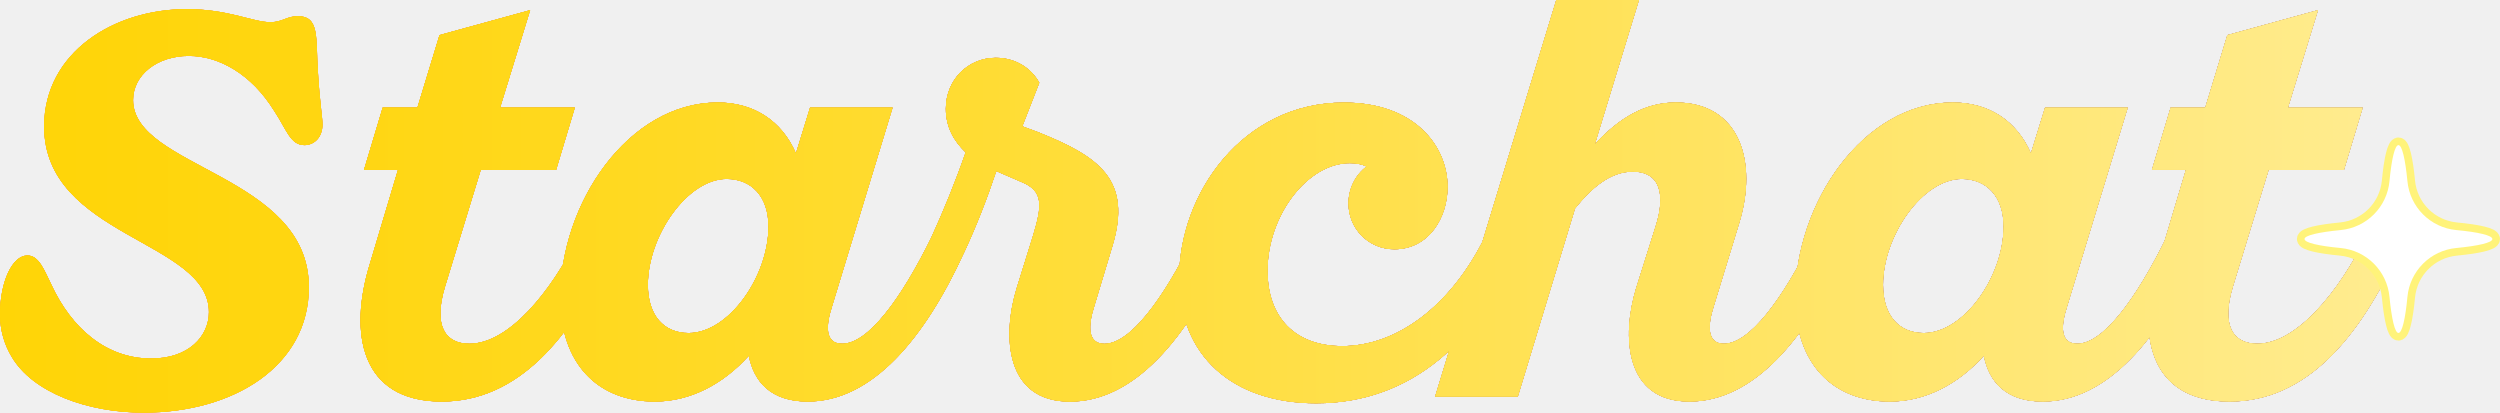
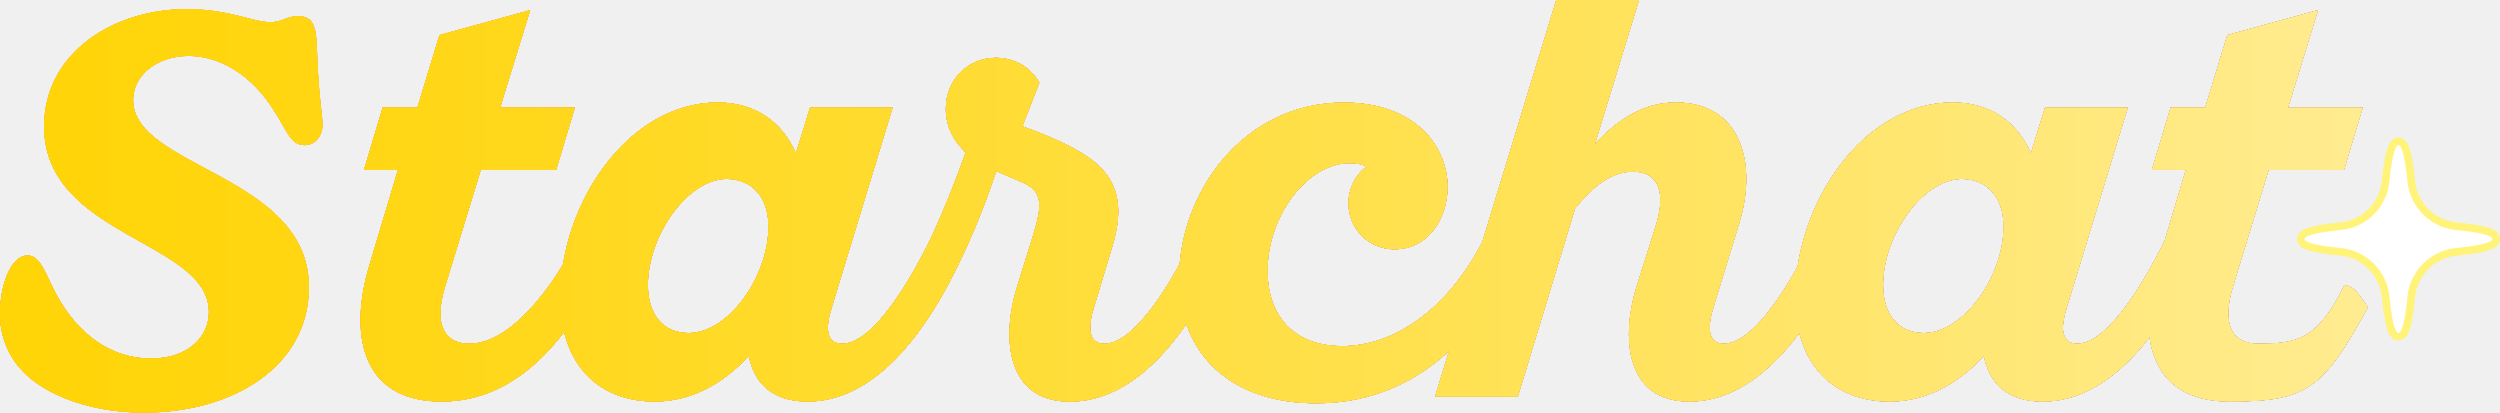
<svg xmlns="http://www.w3.org/2000/svg" id="Layer_1" viewBox="0 0 317.84 52.46">
  <defs>
    <style>.cls-1{fill:url(#linear-gradient);}.cls-2{fill:#fff;}.cls-3{fill:#d4145a;}.cls-4{fill:url(#radial-gradient);}.cls-5{fill:none;stroke:#fff37a;stroke-miterlimit:10;stroke-width:1.94px;}</style>
-     <radialGradient id="radial-gradient" cx="126.32" cy="25.63" fx="-20.37" fy="25.63" r="169.83" gradientUnits="userSpaceOnUse">
+     <radialGradient id="radial-gradient" cx="125.12" cy="25.63" fx="-19.43" fy="25.63" r="167.35" gradientUnits="userSpaceOnUse">
      <stop offset="0" stop-color="#f9b03b" />
      <stop offset=".11" stop-color="#e8a538" />
      <stop offset=".33" stop-color="#be8833" />
      <stop offset=".64" stop-color="#7a5a2b" />
      <stop offset="1" stop-color="#231f20" />
    </radialGradient>
-     <linearGradient id="linear-gradient" x1="0" y1="26.23" x2="304.93" y2="26.23" gradientUnits="userSpaceOnUse">
+     <linearGradient id="linear-gradient" x1="0" y1="26.23" x2="301.06" y2="26.23" gradientUnits="userSpaceOnUse">
      <stop offset="0" stop-color="#ffd507" />
      <stop offset=".14" stop-color="#ffd612" />
      <stop offset=".4" stop-color="#ffdc32" />
      <stop offset=".74" stop-color="#ffe465" />
      <stop offset="1" stop-color="#ffec90" />
    </linearGradient>
  </defs>
  <g>
    <g>
      <g>
        <g>
          <path class="cls-3" d="M48.68,13.68h4.39l2.81-9.22,11.52-3.17-3.82,12.39h9.5l-2.38,7.92h-9.58l-4.54,14.83c-1.51,4.97,0,7.27,3.1,7.27,4.97,0,10.37-6.55,13.83-13.61,1.37,.07,3.38,1.15,4.1,2.02-4.9,10.73-11.67,18.94-21.46,18.94-10.37,0-11.81-8.78-9.15-17.43l3.6-12.03h-4.32l2.38-7.92Z" />
          <path class="cls-3" d="M113.48,13.68l-7.7,25.27c-.79,2.45-.94,4.75,1.3,4.75,3.24,0,7.42-5.54,11.38-13.61,1.37,.07,3.38,1.15,4.1,2.02-4.97,10.87-11.67,18.94-19.87,18.94-4.68,0-6.84-2.52-7.49-5.83-3.24,3.6-7.42,5.83-11.95,5.83-7.2,0-12.02-4.75-12.02-13.18,0-12.02,8.64-24.84,20.02-24.84,4.54,0,8.14,2.3,9.94,6.48l1.8-5.83h10.51Zm-21.1,9.07c-4.97,0-10.01,7.2-10.01,13.47,0,3.89,2.02,6.12,5.18,6.12,5.11,0,10.15-7.2,10.15-13.54,0-3.82-2.16-6.05-5.33-6.05Z" />
          <path class="cls-3" d="M118.45,30.1c1.51-3.31,3.02-6.98,4.32-10.73-1.51-1.44-2.52-3.24-2.52-5.54,0-3.67,2.81-6.48,6.34-6.48,2.59,0,4.54,1.37,5.54,3.17l-2.16,5.54,1.94,.72c7.78,3.1,12.1,6.05,9.5,14.55l-2.3,7.63c-.79,2.45-.86,4.75,1.3,4.75,3.24,0,7.42-5.54,11.38-13.61,1.37,.07,3.38,1.15,4.1,2.02-4.97,10.87-11.67,18.94-19.87,18.94s-8.64-8.28-6.77-14.4l2.09-6.7c1.15-3.82,1.37-5.69-1.51-6.84l-3.17-1.37c-1.15,3.46-2.52,6.98-4.1,10.37-1.44-.07-3.46-1.15-4.1-2.02Z" />
          <path class="cls-3" d="M173.75,21.17c-.58-.29-1.3-.43-2.16-.43-5.33,0-10.44,6.62-10.44,13.68,0,5.9,3.46,9.58,9.5,9.58,6.84,0,13.75-4.97,18.15-13.9,1.37,.07,3.38,1.15,4.1,2.02-4.97,10.87-13.18,19.15-25.56,19.15-10.66,0-17.43-6.05-17.43-15.91,0-10.73,8.06-22.32,20.95-22.32,9,0,13.18,5.54,13.18,10.73,0,3.89-2.38,7.92-6.77,7.92-3.24,0-5.83-2.59-5.83-5.83,0-1.87,.86-3.6,2.3-4.68Z" />
          <path class="cls-3" d="M197.86,0h10.51l-5.62,18.36c3.1-3.38,6.41-5.33,10.3-5.33,8.21,0,10.44,7.63,8.06,15.34l-3.24,10.58c-.79,2.45-.86,4.75,1.3,4.75,3.24,0,7.42-5.54,11.38-13.61,1.37,.07,3.38,1.15,4.1,2.02-4.97,10.87-11.66,18.94-19.87,18.94s-8.64-8.28-6.77-14.4l2.52-7.99c1.15-3.67,.72-6.84-2.95-6.84-2.88,0-5.26,2.09-7.34,4.68l-7.27,23.91h-10.51L197.86,0Z" />
          <path class="cls-3" d="M270.51,13.68l-7.71,25.27c-.79,2.45-.94,4.75,1.3,4.75,3.24,0,7.42-5.54,11.38-13.61,1.37,.07,3.38,1.15,4.1,2.02-4.97,10.87-11.66,18.94-19.87,18.94-4.68,0-6.84-2.52-7.49-5.83-3.24,3.6-7.42,5.83-11.95,5.83-7.2,0-12.03-4.75-12.03-13.18,0-12.02,8.64-24.84,20.02-24.84,4.54,0,8.14,2.3,9.94,6.48l1.8-5.83h10.51Zm-21.1,9.07c-4.97,0-10.01,7.2-10.01,13.47,0,3.89,2.02,6.12,5.18,6.12,5.11,0,10.15-7.2,10.15-13.54,0-3.82-2.16-6.05-5.33-6.05Z" />
-           <path class="cls-3" d="M275.98,13.68h4.39l2.81-9.22,11.52-3.17-3.82,12.39h9.5l-2.38,7.92h-9.58l-4.54,14.83c-1.51,4.97,0,7.27,3.1,7.27,4.97,0,10.37-6.55,13.83-13.61,1.37,.07,3.38,1.15,4.1,2.02-4.9,10.73-11.66,18.94-21.46,18.94-10.37,0-11.81-8.78-9.14-17.43l3.6-12.03h-4.32l2.38-7.92Z" />
+           <path class="cls-3" d="M275.98,13.68h4.39l2.81-9.22,11.52-3.17-3.82,12.39h9.5l-2.38,7.92h-9.58l-4.54,14.83c-1.51,4.97,0,7.27,3.1,7.27,4.97,0,7.64-.38,11.09-7.44,1.39,.07,2.24,1.93,2.97,2.79-5.71,10.45-7.8,12-17.59,12-10.37,0-11.81-8.78-9.14-17.43l3.6-12.03h-4.32l2.38-7.92Z" />
        </g>
        <g>
          <path class="cls-4" d="M48.68,13.68h4.39l2.81-9.22,11.52-3.17-3.82,12.39h9.5l-2.38,7.92h-9.58l-4.54,14.83c-1.51,4.97,0,7.27,3.1,7.27,4.97,0,10.37-6.55,13.83-13.61,1.37,.07,3.38,1.15,4.1,2.02-4.9,10.73-11.67,18.94-21.46,18.94-10.37,0-11.81-8.78-9.15-17.43l3.6-12.03h-4.32l2.38-7.92Z" />
          <path class="cls-4" d="M113.48,13.68l-7.7,25.27c-.79,2.45-.94,4.75,1.3,4.75,3.24,0,7.42-5.54,11.38-13.61,1.37,.07,3.38,1.15,4.1,2.02-4.97,10.87-11.67,18.94-19.87,18.94-4.68,0-6.84-2.52-7.49-5.83-3.24,3.6-7.42,5.83-11.95,5.83-7.2,0-12.02-4.75-12.02-13.18,0-12.02,8.64-24.84,20.02-24.84,4.54,0,8.14,2.3,9.94,6.48l1.8-5.83h10.51Zm-21.1,9.07c-4.97,0-10.01,7.2-10.01,13.47,0,3.89,2.02,6.12,5.18,6.12,5.11,0,10.15-7.2,10.15-13.54,0-3.82-2.16-6.05-5.33-6.05Z" />
          <path class="cls-4" d="M118.45,30.1c1.51-3.31,3.02-6.98,4.32-10.73-1.51-1.44-2.52-3.24-2.52-5.54,0-3.67,2.81-6.48,6.34-6.48,2.59,0,4.54,1.37,5.54,3.17l-2.16,5.54,1.94,.72c7.78,3.1,12.1,6.05,9.5,14.55l-2.3,7.63c-.79,2.45-.86,4.75,1.3,4.75,3.24,0,7.42-5.54,11.38-13.61,1.37,.07,3.38,1.15,4.1,2.02-4.97,10.87-11.67,18.94-19.87,18.94s-8.64-8.28-6.77-14.4l2.09-6.7c1.15-3.82,1.37-5.69-1.51-6.84l-3.17-1.37c-1.15,3.46-2.52,6.98-4.1,10.37-1.44-.07-3.46-1.15-4.1-2.02Z" />
          <path class="cls-4" d="M173.75,21.17c-.58-.29-1.3-.43-2.16-.43-5.33,0-10.44,6.62-10.44,13.68,0,5.9,3.46,9.58,9.5,9.58,6.84,0,13.75-4.97,18.15-13.9,1.37,.07,3.38,1.15,4.1,2.02-4.97,10.87-13.18,19.15-25.56,19.15-10.66,0-17.43-6.05-17.43-15.91,0-10.73,8.06-22.32,20.95-22.32,9,0,13.18,5.54,13.18,10.73,0,3.89-2.38,7.92-6.77,7.92-3.24,0-5.83-2.59-5.83-5.83,0-1.87,.86-3.6,2.3-4.68Z" />
          <path class="cls-4" d="M197.86,0h10.51l-5.62,18.36c3.1-3.38,6.41-5.33,10.3-5.33,8.21,0,10.44,7.63,8.06,15.34l-3.24,10.58c-.79,2.45-.86,4.75,1.3,4.75,3.24,0,7.42-5.54,11.38-13.61,1.37,.07,3.38,1.15,4.1,2.02-4.97,10.87-11.66,18.94-19.87,18.94s-8.64-8.28-6.77-14.4l2.52-7.99c1.15-3.67,.72-6.84-2.95-6.84-2.88,0-5.26,2.09-7.34,4.68l-7.27,23.91h-10.51L197.86,0Z" />
          <path class="cls-4" d="M270.51,13.68l-7.71,25.27c-.79,2.45-.94,4.75,1.3,4.75,3.24,0,7.42-5.54,11.38-13.61,1.37,.07,3.38,1.15,4.1,2.02-4.97,10.87-11.66,18.94-19.87,18.94-4.68,0-6.84-2.52-7.49-5.83-3.24,3.6-7.42,5.83-11.95,5.83-7.2,0-12.03-4.75-12.03-13.18,0-12.02,8.64-24.84,20.02-24.84,4.54,0,8.14,2.3,9.94,6.48l1.8-5.83h10.51Zm-21.1,9.07c-4.97,0-10.01,7.2-10.01,13.47,0,3.89,2.02,6.12,5.18,6.12,5.11,0,10.15-7.2,10.15-13.54,0-3.82-2.16-6.05-5.33-6.05Z" />
-           <path class="cls-4" d="M275.98,13.68h4.39l2.81-9.22,11.52-3.17-3.82,12.39h9.5l-2.38,7.92h-9.58l-4.54,14.83c-1.51,4.97,0,7.27,3.1,7.27,4.97,0,10.37-6.55,13.83-13.61,1.37,.07,3.38,1.15,4.1,2.02-4.9,10.73-11.66,18.94-21.46,18.94-10.37,0-11.81-8.78-9.14-17.43l3.6-12.03h-4.32l2.38-7.92Z" />
+           <path class="cls-4" d="M275.98,13.68h4.39l2.81-9.22,11.52-3.17-3.82,12.39h9.5l-2.38,7.92h-9.58l-4.54,14.83c-1.51,4.97,0,7.27,3.1,7.27,4.97,0,7.64-.38,11.09-7.44,1.39,.07,2.24,1.93,2.97,2.79-5.71,10.45-7.8,12-17.59,12-10.37,0-11.81-8.78-9.14-17.43l3.6-12.03h-4.32l2.38-7.92Z" />
        </g>
      </g>
      <path class="cls-3" d="M16.92,12.72c0,8.64,22.35,9.5,22.35,23.79,0,10.04-9.57,15.95-21.02,15.95-7.16,0-14.07-2.56-16.74-7.06-.97-1.58-1.51-3.49-1.51-5.4,0-4.21,1.58-7.52,3.49-7.52,1.48,0,2.16,1.94,3.02,3.67,2.56,5.54,6.95,9.43,12.71,9.43,4.79,0,7.34-2.84,7.34-5.9,0-9.11-20.95-9.54-20.95-23.61C5.62,6.63,14.54,1.16,23.72,1.16c5.36,0,8.42,1.66,10.65,1.66,1.55,0,2.05-.76,3.49-.76,2.81,0,2.27,2.77,2.56,7.06,.22,3.78,.58,5.76,.58,6.7,0,1.62-1.04,2.63-2.3,2.63-1.8,0-2.3-2.05-3.82-4.32-2.95-4.79-7.13-7.02-10.87-7.02-4.03,0-7.09,2.41-7.09,5.62Z" />
    </g>
    <g>
      <g>
        <g>
          <path class="cls-1" d="M48.68,13.68h4.39l2.81-9.22,11.52-3.17-3.82,12.39h9.5l-2.38,7.92h-9.58l-4.54,14.83c-1.51,4.97,0,7.27,3.1,7.27,4.97,0,10.37-6.55,13.83-13.61,1.37,.07,3.38,1.15,4.1,2.02-4.9,10.73-11.67,18.94-21.46,18.94-10.37,0-11.81-8.78-9.15-17.43l3.6-12.03h-4.32l2.38-7.92Z" />
          <path class="cls-1" d="M113.48,13.68l-7.7,25.27c-.79,2.45-.94,4.75,1.3,4.75,3.24,0,7.42-5.54,11.38-13.61,1.37,.07,3.38,1.15,4.1,2.02-4.97,10.87-11.67,18.94-19.87,18.94-4.68,0-6.84-2.52-7.49-5.83-3.24,3.6-7.42,5.83-11.95,5.83-7.2,0-12.02-4.75-12.02-13.18,0-12.02,8.64-24.84,20.02-24.84,4.54,0,8.14,2.3,9.94,6.48l1.8-5.83h10.51Zm-21.1,9.07c-4.97,0-10.01,7.2-10.01,13.47,0,3.89,2.02,6.12,5.18,6.12,5.11,0,10.15-7.2,10.15-13.54,0-3.82-2.16-6.05-5.33-6.05Z" />
          <path class="cls-1" d="M118.45,30.1c1.51-3.31,3.02-6.98,4.32-10.73-1.51-1.44-2.52-3.24-2.52-5.54,0-3.67,2.81-6.48,6.34-6.48,2.59,0,4.54,1.37,5.54,3.17l-2.16,5.54,1.94,.72c7.78,3.1,12.1,6.05,9.5,14.55l-2.3,7.63c-.79,2.45-.86,4.75,1.3,4.75,3.24,0,7.42-5.54,11.38-13.61,1.37,.07,3.38,1.15,4.1,2.02-4.97,10.87-11.67,18.94-19.87,18.94s-8.64-8.28-6.77-14.4l2.09-6.7c1.15-3.82,1.37-5.69-1.51-6.84l-3.17-1.37c-1.15,3.46-2.52,6.98-4.1,10.37-1.44-.07-3.46-1.15-4.1-2.02Z" />
          <path class="cls-1" d="M173.75,21.17c-.58-.29-1.3-.43-2.16-.43-5.33,0-10.44,6.62-10.44,13.68,0,5.9,3.46,9.58,9.5,9.58,6.84,0,13.75-4.97,18.15-13.9,1.37,.07,3.38,1.15,4.1,2.02-4.97,10.87-13.18,19.15-25.56,19.15-10.66,0-17.43-6.05-17.43-15.91,0-10.73,8.06-22.32,20.95-22.32,9,0,13.18,5.54,13.18,10.73,0,3.89-2.38,7.92-6.77,7.92-3.24,0-5.83-2.59-5.83-5.83,0-1.87,.86-3.6,2.3-4.68Z" />
          <path class="cls-1" d="M197.86,0h10.51l-5.62,18.36c3.1-3.38,6.41-5.33,10.3-5.33,8.21,0,10.44,7.63,8.06,15.34l-3.24,10.58c-.79,2.45-.86,4.75,1.3,4.75,3.24,0,7.42-5.54,11.38-13.61,1.37,.07,3.38,1.15,4.1,2.02-4.97,10.87-11.66,18.94-19.87,18.94s-8.64-8.28-6.77-14.4l2.52-7.99c1.15-3.67,.72-6.84-2.95-6.84-2.88,0-5.26,2.09-7.34,4.68l-7.27,23.91h-10.51L197.86,0Z" />
          <path class="cls-1" d="M270.51,13.68l-7.71,25.27c-.79,2.45-.94,4.75,1.3,4.75,3.24,0,7.42-5.54,11.38-13.61,1.37,.07,3.38,1.15,4.1,2.02-4.97,10.87-11.66,18.94-19.87,18.94-4.68,0-6.84-2.52-7.49-5.83-3.24,3.6-7.42,5.83-11.95,5.83-7.2,0-12.03-4.75-12.03-13.18,0-12.02,8.64-24.84,20.02-24.84,4.54,0,8.14,2.3,9.94,6.48l1.8-5.83h10.51Zm-21.1,9.07c-4.97,0-10.01,7.2-10.01,13.47,0,3.89,2.02,6.12,5.18,6.12,5.11,0,10.15-7.2,10.15-13.54,0-3.82-2.16-6.05-5.33-6.05Z" />
-           <path class="cls-1" d="M275.98,13.68h4.39l2.81-9.22,11.52-3.17-3.82,12.39h9.5l-2.38,7.92h-9.58l-4.54,14.83c-1.51,4.97,0,7.27,3.1,7.27,4.97,0,10.37-6.55,13.83-13.61,1.37,.07,3.38,1.15,4.1,2.02-4.9,10.73-11.66,18.94-21.46,18.94-10.37,0-11.81-8.78-9.14-17.43l3.6-12.03h-4.32l2.38-7.92Z" />
+           <path class="cls-1" d="M275.98,13.68h4.39l2.81-9.22,11.52-3.17-3.82,12.39h9.5l-2.38,7.92h-9.58l-4.54,14.83c-1.51,4.97,0,7.27,3.1,7.27,4.97,0,7.64-.38,11.09-7.44,1.39,.07,2.24,1.93,2.97,2.79-5.71,10.45-7.8,12-17.59,12-10.37,0-11.81-8.78-9.14-17.43l3.6-12.03h-4.32l2.38-7.92Z" />
        </g>
        <g>
          <path class="cls-1" d="M48.68,13.68h4.39l2.81-9.22,11.52-3.17-3.82,12.39h9.5l-2.38,7.92h-9.58l-4.54,14.83c-1.51,4.97,0,7.27,3.1,7.27,4.97,0,10.37-6.55,13.83-13.61,1.37,.07,3.38,1.15,4.1,2.02-4.9,10.73-11.67,18.94-21.46,18.94-10.37,0-11.81-8.78-9.15-17.43l3.6-12.03h-4.32l2.38-7.92Z" />
          <path class="cls-1" d="M113.48,13.68l-7.7,25.27c-.79,2.45-.94,4.75,1.3,4.75,3.24,0,7.42-5.54,11.38-13.61,1.37,.07,3.38,1.15,4.1,2.02-4.97,10.87-11.67,18.94-19.87,18.94-4.68,0-6.84-2.52-7.49-5.83-3.24,3.6-7.42,5.83-11.95,5.83-7.2,0-12.02-4.75-12.02-13.18,0-12.02,8.64-24.84,20.02-24.84,4.54,0,8.14,2.3,9.94,6.48l1.8-5.83h10.51Zm-21.1,9.07c-4.97,0-10.01,7.2-10.01,13.47,0,3.89,2.02,6.12,5.18,6.12,5.11,0,10.15-7.2,10.15-13.54,0-3.82-2.16-6.05-5.33-6.05Z" />
          <path class="cls-1" d="M118.45,30.1c1.51-3.31,3.02-6.98,4.32-10.73-1.51-1.44-2.52-3.24-2.52-5.54,0-3.67,2.81-6.48,6.34-6.48,2.59,0,4.54,1.37,5.54,3.17l-2.16,5.54,1.94,.72c7.78,3.1,12.1,6.05,9.5,14.55l-2.3,7.63c-.79,2.45-.86,4.75,1.3,4.75,3.24,0,7.42-5.54,11.38-13.61,1.37,.07,3.38,1.15,4.1,2.02-4.97,10.87-11.67,18.94-19.87,18.94s-8.64-8.28-6.77-14.4l2.09-6.7c1.15-3.82,1.37-5.69-1.51-6.84l-3.17-1.37c-1.15,3.46-2.52,6.98-4.1,10.37-1.44-.07-3.46-1.15-4.1-2.02Z" />
          <path class="cls-1" d="M173.75,21.17c-.58-.29-1.3-.43-2.16-.43-5.33,0-10.44,6.62-10.44,13.68,0,5.9,3.46,9.58,9.5,9.58,6.84,0,13.75-4.97,18.15-13.9,1.37,.07,3.38,1.15,4.1,2.02-4.97,10.87-13.18,19.15-25.56,19.15-10.66,0-17.43-6.05-17.43-15.91,0-10.73,8.06-22.32,20.95-22.32,9,0,13.18,5.54,13.18,10.73,0,3.89-2.38,7.92-6.77,7.92-3.24,0-5.83-2.59-5.83-5.83,0-1.87,.86-3.6,2.3-4.68Z" />
          <path class="cls-1" d="M197.86,0h10.51l-5.62,18.36c3.1-3.38,6.41-5.33,10.3-5.33,8.21,0,10.44,7.63,8.06,15.34l-3.24,10.58c-.79,2.45-.86,4.75,1.3,4.75,3.24,0,7.42-5.54,11.38-13.61,1.37,.07,3.38,1.15,4.1,2.02-4.97,10.87-11.66,18.94-19.87,18.94s-8.64-8.28-6.77-14.4l2.52-7.99c1.15-3.67,.72-6.84-2.95-6.84-2.88,0-5.26,2.09-7.34,4.68l-7.27,23.91h-10.51L197.86,0Z" />
          <path class="cls-1" d="M270.51,13.68l-7.71,25.27c-.79,2.45-.94,4.75,1.3,4.75,3.24,0,7.42-5.54,11.38-13.61,1.37,.07,3.38,1.15,4.1,2.02-4.97,10.87-11.66,18.94-19.87,18.94-4.68,0-6.84-2.52-7.49-5.83-3.24,3.6-7.42,5.83-11.95,5.83-7.2,0-12.03-4.75-12.03-13.18,0-12.02,8.64-24.84,20.02-24.84,4.54,0,8.14,2.3,9.94,6.48l1.8-5.83h10.51Zm-21.1,9.07c-4.97,0-10.01,7.2-10.01,13.47,0,3.89,2.02,6.12,5.18,6.12,5.11,0,10.15-7.2,10.15-13.54,0-3.82-2.16-6.05-5.33-6.05Z" />
-           <path class="cls-1" d="M275.98,13.68h4.39l2.81-9.22,11.52-3.17-3.82,12.39h9.5l-2.38,7.92h-9.58l-4.54,14.83c-1.51,4.97,0,7.27,3.1,7.27,4.97,0,10.37-6.55,13.83-13.61,1.37,.07,3.38,1.15,4.1,2.02-4.9,10.73-11.66,18.94-21.46,18.94-10.37,0-11.81-8.78-9.14-17.43l3.6-12.03h-4.32l2.38-7.92Z" />
+           <path class="cls-1" d="M275.98,13.68h4.39l2.81-9.22,11.52-3.17-3.82,12.39h9.5l-2.38,7.92h-9.58l-4.54,14.83c-1.51,4.97,0,7.27,3.1,7.27,4.97,0,7.64-.38,11.09-7.44,1.39,.07,2.24,1.93,2.97,2.79-5.71,10.45-7.8,12-17.59,12-10.37,0-11.81-8.78-9.14-17.43l3.6-12.03h-4.32l2.38-7.92Z" />
        </g>
        <g>
          <path class="cls-1" d="M48.68,13.68h4.39l2.81-9.22,11.52-3.17-3.82,12.39h9.5l-2.38,7.92h-9.58l-4.54,14.83c-1.51,4.97,0,7.27,3.1,7.27,4.97,0,10.37-6.55,13.83-13.61,1.37,.07,3.38,1.15,4.1,2.02-4.9,10.73-11.67,18.94-21.46,18.94-10.37,0-11.81-8.78-9.15-17.43l3.6-12.03h-4.32l2.38-7.92Z" />
          <path class="cls-1" d="M113.48,13.68l-7.7,25.27c-.79,2.45-.94,4.75,1.3,4.75,3.24,0,7.42-5.54,11.38-13.61,1.37,.07,3.38,1.15,4.1,2.02-4.97,10.87-11.67,18.94-19.87,18.94-4.68,0-6.84-2.52-7.49-5.83-3.24,3.6-7.42,5.83-11.95,5.83-7.2,0-12.02-4.75-12.02-13.18,0-12.02,8.64-24.84,20.02-24.84,4.54,0,8.14,2.3,9.94,6.48l1.8-5.83h10.51Zm-21.1,9.07c-4.97,0-10.01,7.2-10.01,13.47,0,3.89,2.02,6.12,5.18,6.12,5.11,0,10.15-7.2,10.15-13.54,0-3.82-2.16-6.05-5.33-6.05Z" />
          <path class="cls-1" d="M118.45,30.1c1.51-3.31,3.02-6.98,4.32-10.73-1.51-1.44-2.52-3.24-2.52-5.54,0-3.67,2.81-6.48,6.34-6.48,2.59,0,4.54,1.37,5.54,3.17l-2.16,5.54,1.94,.72c7.78,3.1,12.1,6.05,9.5,14.55l-2.3,7.63c-.79,2.45-.86,4.75,1.3,4.75,3.24,0,7.42-5.54,11.38-13.61,1.37,.07,3.38,1.15,4.1,2.02-4.97,10.87-11.67,18.94-19.87,18.94s-8.64-8.28-6.77-14.4l2.09-6.7c1.15-3.82,1.37-5.69-1.51-6.84l-3.17-1.37c-1.15,3.46-2.52,6.98-4.1,10.37-1.44-.07-3.46-1.15-4.1-2.02Z" />
          <path class="cls-1" d="M173.75,21.17c-.58-.29-1.3-.43-2.16-.43-5.33,0-10.44,6.62-10.44,13.68,0,5.9,3.46,9.58,9.5,9.58,6.84,0,13.75-4.97,18.15-13.9,1.37,.07,3.38,1.15,4.1,2.02-4.97,10.87-13.18,19.15-25.56,19.15-10.66,0-17.43-6.05-17.43-15.91,0-10.73,8.06-22.32,20.95-22.32,9,0,13.18,5.54,13.18,10.73,0,3.89-2.38,7.92-6.77,7.92-3.24,0-5.83-2.59-5.83-5.83,0-1.87,.86-3.6,2.3-4.68Z" />
          <path class="cls-1" d="M197.86,0h10.51l-5.62,18.36c3.1-3.38,6.41-5.33,10.3-5.33,8.21,0,10.44,7.63,8.06,15.34l-3.24,10.58c-.79,2.45-.86,4.75,1.3,4.75,3.24,0,7.42-5.54,11.38-13.61,1.37,.07,3.38,1.15,4.1,2.02-4.97,10.87-11.66,18.94-19.87,18.94s-8.64-8.28-6.77-14.4l2.52-7.99c1.15-3.67,.72-6.84-2.95-6.84-2.88,0-5.26,2.09-7.34,4.68l-7.27,23.91h-10.51L197.86,0Z" />
          <path class="cls-1" d="M270.51,13.68l-7.71,25.27c-.79,2.45-.94,4.75,1.3,4.75,3.24,0,7.42-5.54,11.38-13.61,1.37,.07,3.38,1.15,4.1,2.02-4.97,10.87-11.66,18.94-19.87,18.94-4.68,0-6.84-2.52-7.49-5.83-3.24,3.6-7.42,5.83-11.95,5.83-7.2,0-12.03-4.75-12.03-13.18,0-12.02,8.64-24.84,20.02-24.84,4.54,0,8.14,2.3,9.94,6.48l1.8-5.83h10.51Zm-21.1,9.07c-4.97,0-10.01,7.2-10.01,13.47,0,3.89,2.02,6.12,5.18,6.12,5.11,0,10.15-7.2,10.15-13.54,0-3.82-2.16-6.05-5.33-6.05Z" />
-           <path class="cls-1" d="M275.98,13.68h4.39l2.81-9.22,11.52-3.17-3.82,12.39h9.5l-2.38,7.92h-9.58l-4.54,14.83c-1.51,4.97,0,7.27,3.1,7.27,4.97,0,10.37-6.55,13.83-13.61,1.37,.07,3.38,1.15,4.1,2.02-4.9,10.73-11.66,18.94-21.46,18.94-10.37,0-11.81-8.78-9.14-17.43l3.6-12.03h-4.32l2.38-7.92Z" />
+           <path class="cls-1" d="M275.98,13.68h4.39l2.81-9.22,11.52-3.17-3.82,12.39h9.5l-2.38,7.92h-9.58l-4.54,14.83c-1.51,4.97,0,7.27,3.1,7.27,4.97,0,7.64-.38,11.09-7.44,1.39,.07,2.24,1.93,2.97,2.79-5.71,10.45-7.8,12-17.59,12-10.37,0-11.81-8.78-9.14-17.43l3.6-12.03h-4.32l2.38-7.92Z" />
        </g>
      </g>
      <g>
        <path class="cls-1" d="M16.92,12.72c0,8.64,22.35,9.5,22.35,23.79,0,10.04-9.57,15.95-21.02,15.95-7.16,0-14.07-2.56-16.74-7.06-.97-1.58-1.51-3.49-1.51-5.4,0-4.21,1.58-7.52,3.49-7.52,1.48,0,2.16,1.94,3.02,3.67,2.56,5.54,6.95,9.43,12.71,9.43,4.79,0,7.34-2.84,7.34-5.9,0-9.11-20.95-9.54-20.95-23.61C5.62,6.63,14.54,1.16,23.72,1.16c5.36,0,8.42,1.66,10.65,1.66,1.55,0,2.05-.76,3.49-.76,2.81,0,2.27,2.77,2.56,7.06,.22,3.78,.58,5.76,.58,6.7,0,1.62-1.04,2.63-2.3,2.63-1.8,0-2.3-2.05-3.82-4.32-2.95-4.79-7.13-7.02-10.87-7.02-4.03,0-7.09,2.41-7.09,5.62Z" />
        <path class="cls-1" d="M16.92,12.72c0,8.64,22.35,9.5,22.35,23.79,0,10.04-9.57,15.95-21.02,15.95-7.16,0-14.07-2.56-16.74-7.06-.97-1.58-1.51-3.49-1.51-5.4,0-4.21,1.58-7.52,3.49-7.52,1.48,0,2.16,1.94,3.02,3.67,2.56,5.54,6.95,9.43,12.71,9.43,4.79,0,7.34-2.84,7.34-5.9,0-9.11-20.95-9.54-20.95-23.61C5.62,6.63,14.54,1.16,23.72,1.16c5.36,0,8.42,1.66,10.65,1.66,1.55,0,2.05-.76,3.49-.76,2.81,0,2.27,2.77,2.56,7.06,.22,3.78,.58,5.76,.58,6.7,0,1.62-1.04,2.63-2.3,2.63-1.8,0-2.3-2.05-3.82-4.32-2.95-4.79-7.13-7.02-10.87-7.02-4.03,0-7.09,2.41-7.09,5.62Z" />
        <path class="cls-1" d="M16.92,12.72c0,8.64,22.35,9.5,22.35,23.79,0,10.04-9.57,15.95-21.02,15.95-7.16,0-14.07-2.56-16.74-7.06-.97-1.58-1.51-3.49-1.51-5.4,0-4.21,1.58-7.52,3.49-7.52,1.48,0,2.16,1.94,3.02,3.67,2.56,5.54,6.95,9.43,12.71,9.43,4.79,0,7.34-2.84,7.34-5.9,0-9.11-20.95-9.54-20.95-23.61C5.62,6.63,14.54,1.16,23.72,1.16c5.36,0,8.42,1.66,10.65,1.66,1.55,0,2.05-.76,3.49-.76,2.81,0,2.27,2.77,2.56,7.06,.22,3.78,.58,5.76,.58,6.7,0,1.62-1.04,2.63-2.3,2.63-1.8,0-2.3-2.05-3.82-4.32-2.95-4.79-7.13-7.02-10.87-7.02-4.03,0-7.09,2.41-7.09,5.62Z" />
      </g>
    </g>
  </g>
  <g>
    <path class="cls-5" d="M312.29,29.25c-3.3-.31-5.91-2.92-6.22-6.22-.27-2.79-.68-4.58-1.14-4.58s-.88,1.79-1.14,4.58c-.31,3.3-2.92,5.91-6.22,6.22-2.79,.27-4.58,.68-4.58,1.14s1.79,.88,4.58,1.14c3.3,.31,5.91,2.92,6.22,6.22,.27,2.79,.68,4.58,1.14,4.58s.88-1.79,1.14-4.58c.31-3.3,2.92-5.91,6.22-6.22,2.79-.27,4.58-.68,4.58-1.14s-1.79-.88-4.58-1.14Z" />
    <path class="cls-2" d="M312.29,29.25c-3.3-.31-5.91-2.92-6.22-6.22-.27-2.79-.68-4.58-1.14-4.58s-.88,1.79-1.14,4.58c-.31,3.3-2.92,5.91-6.22,6.22-2.79,.27-4.58,.68-4.58,1.14s1.79,.88,4.58,1.14c3.3,.31,5.91,2.92,6.22,6.22,.27,2.79,.68,4.58,1.14,4.58s.88-1.79,1.14-4.58c.31-3.3,2.92-5.91,6.22-6.22,2.79-.27,4.58-.68,4.58-1.14s-1.79-.88-4.58-1.14Z" />
  </g>
</svg>
